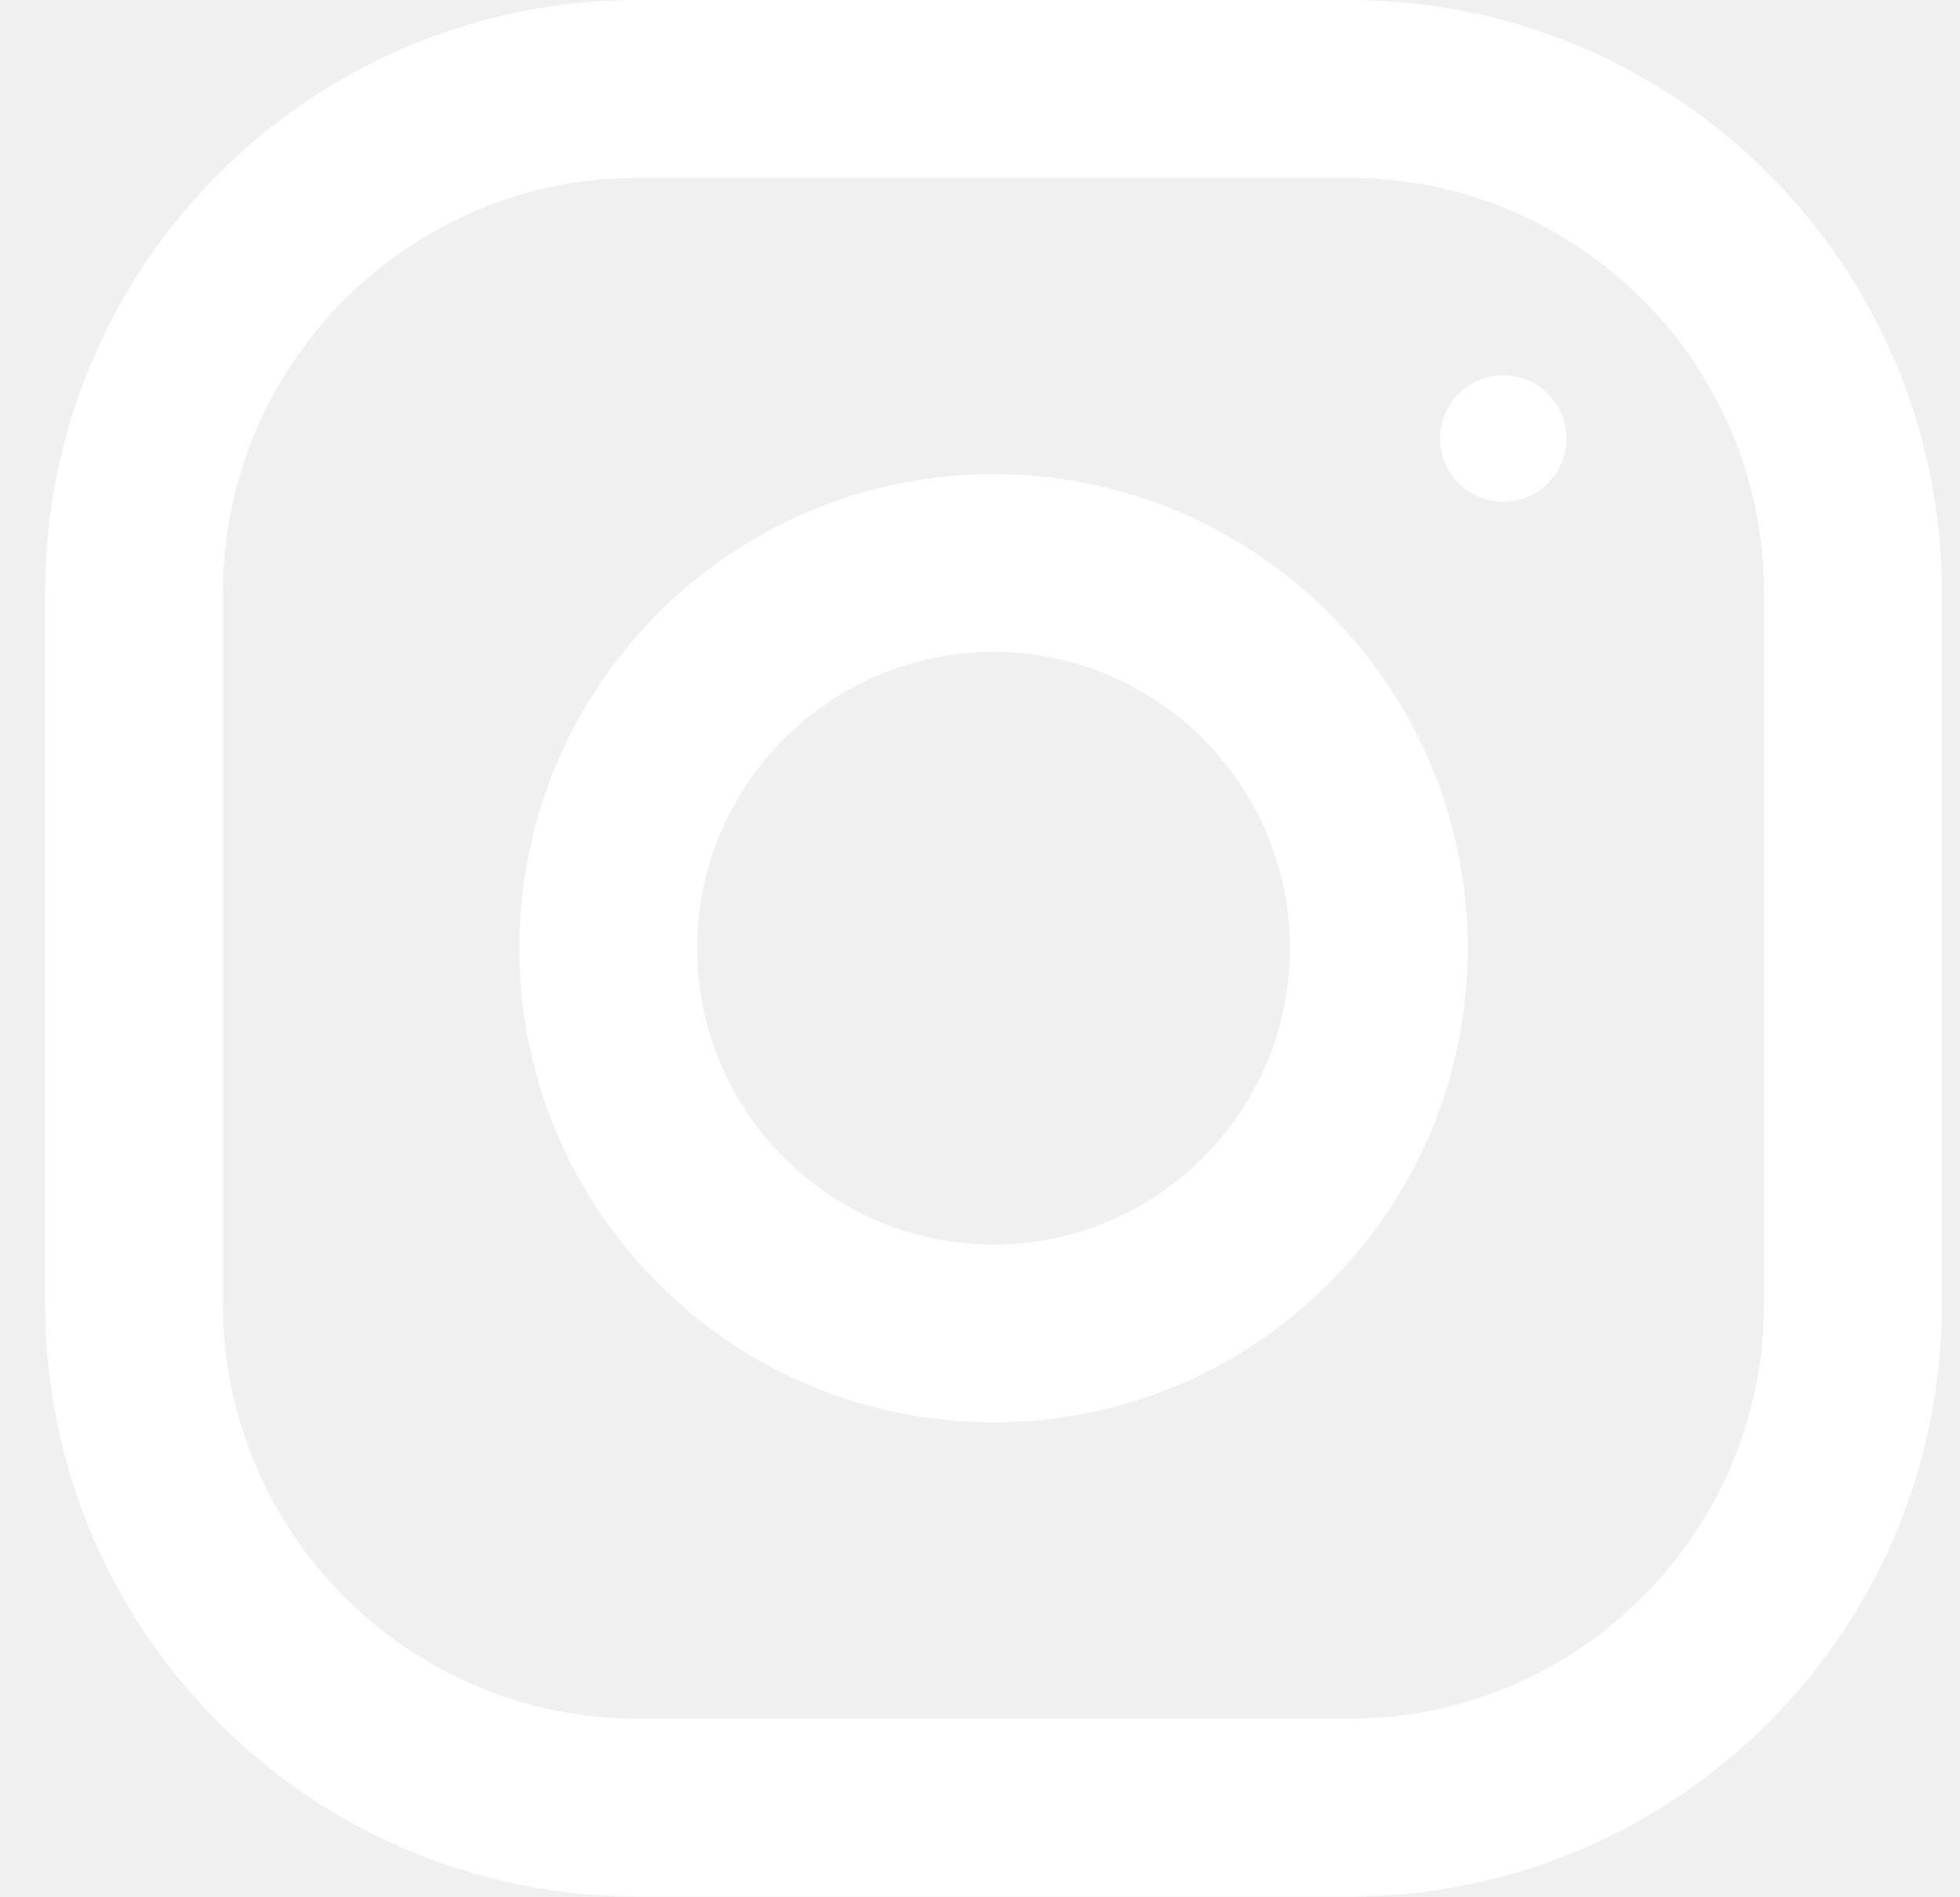
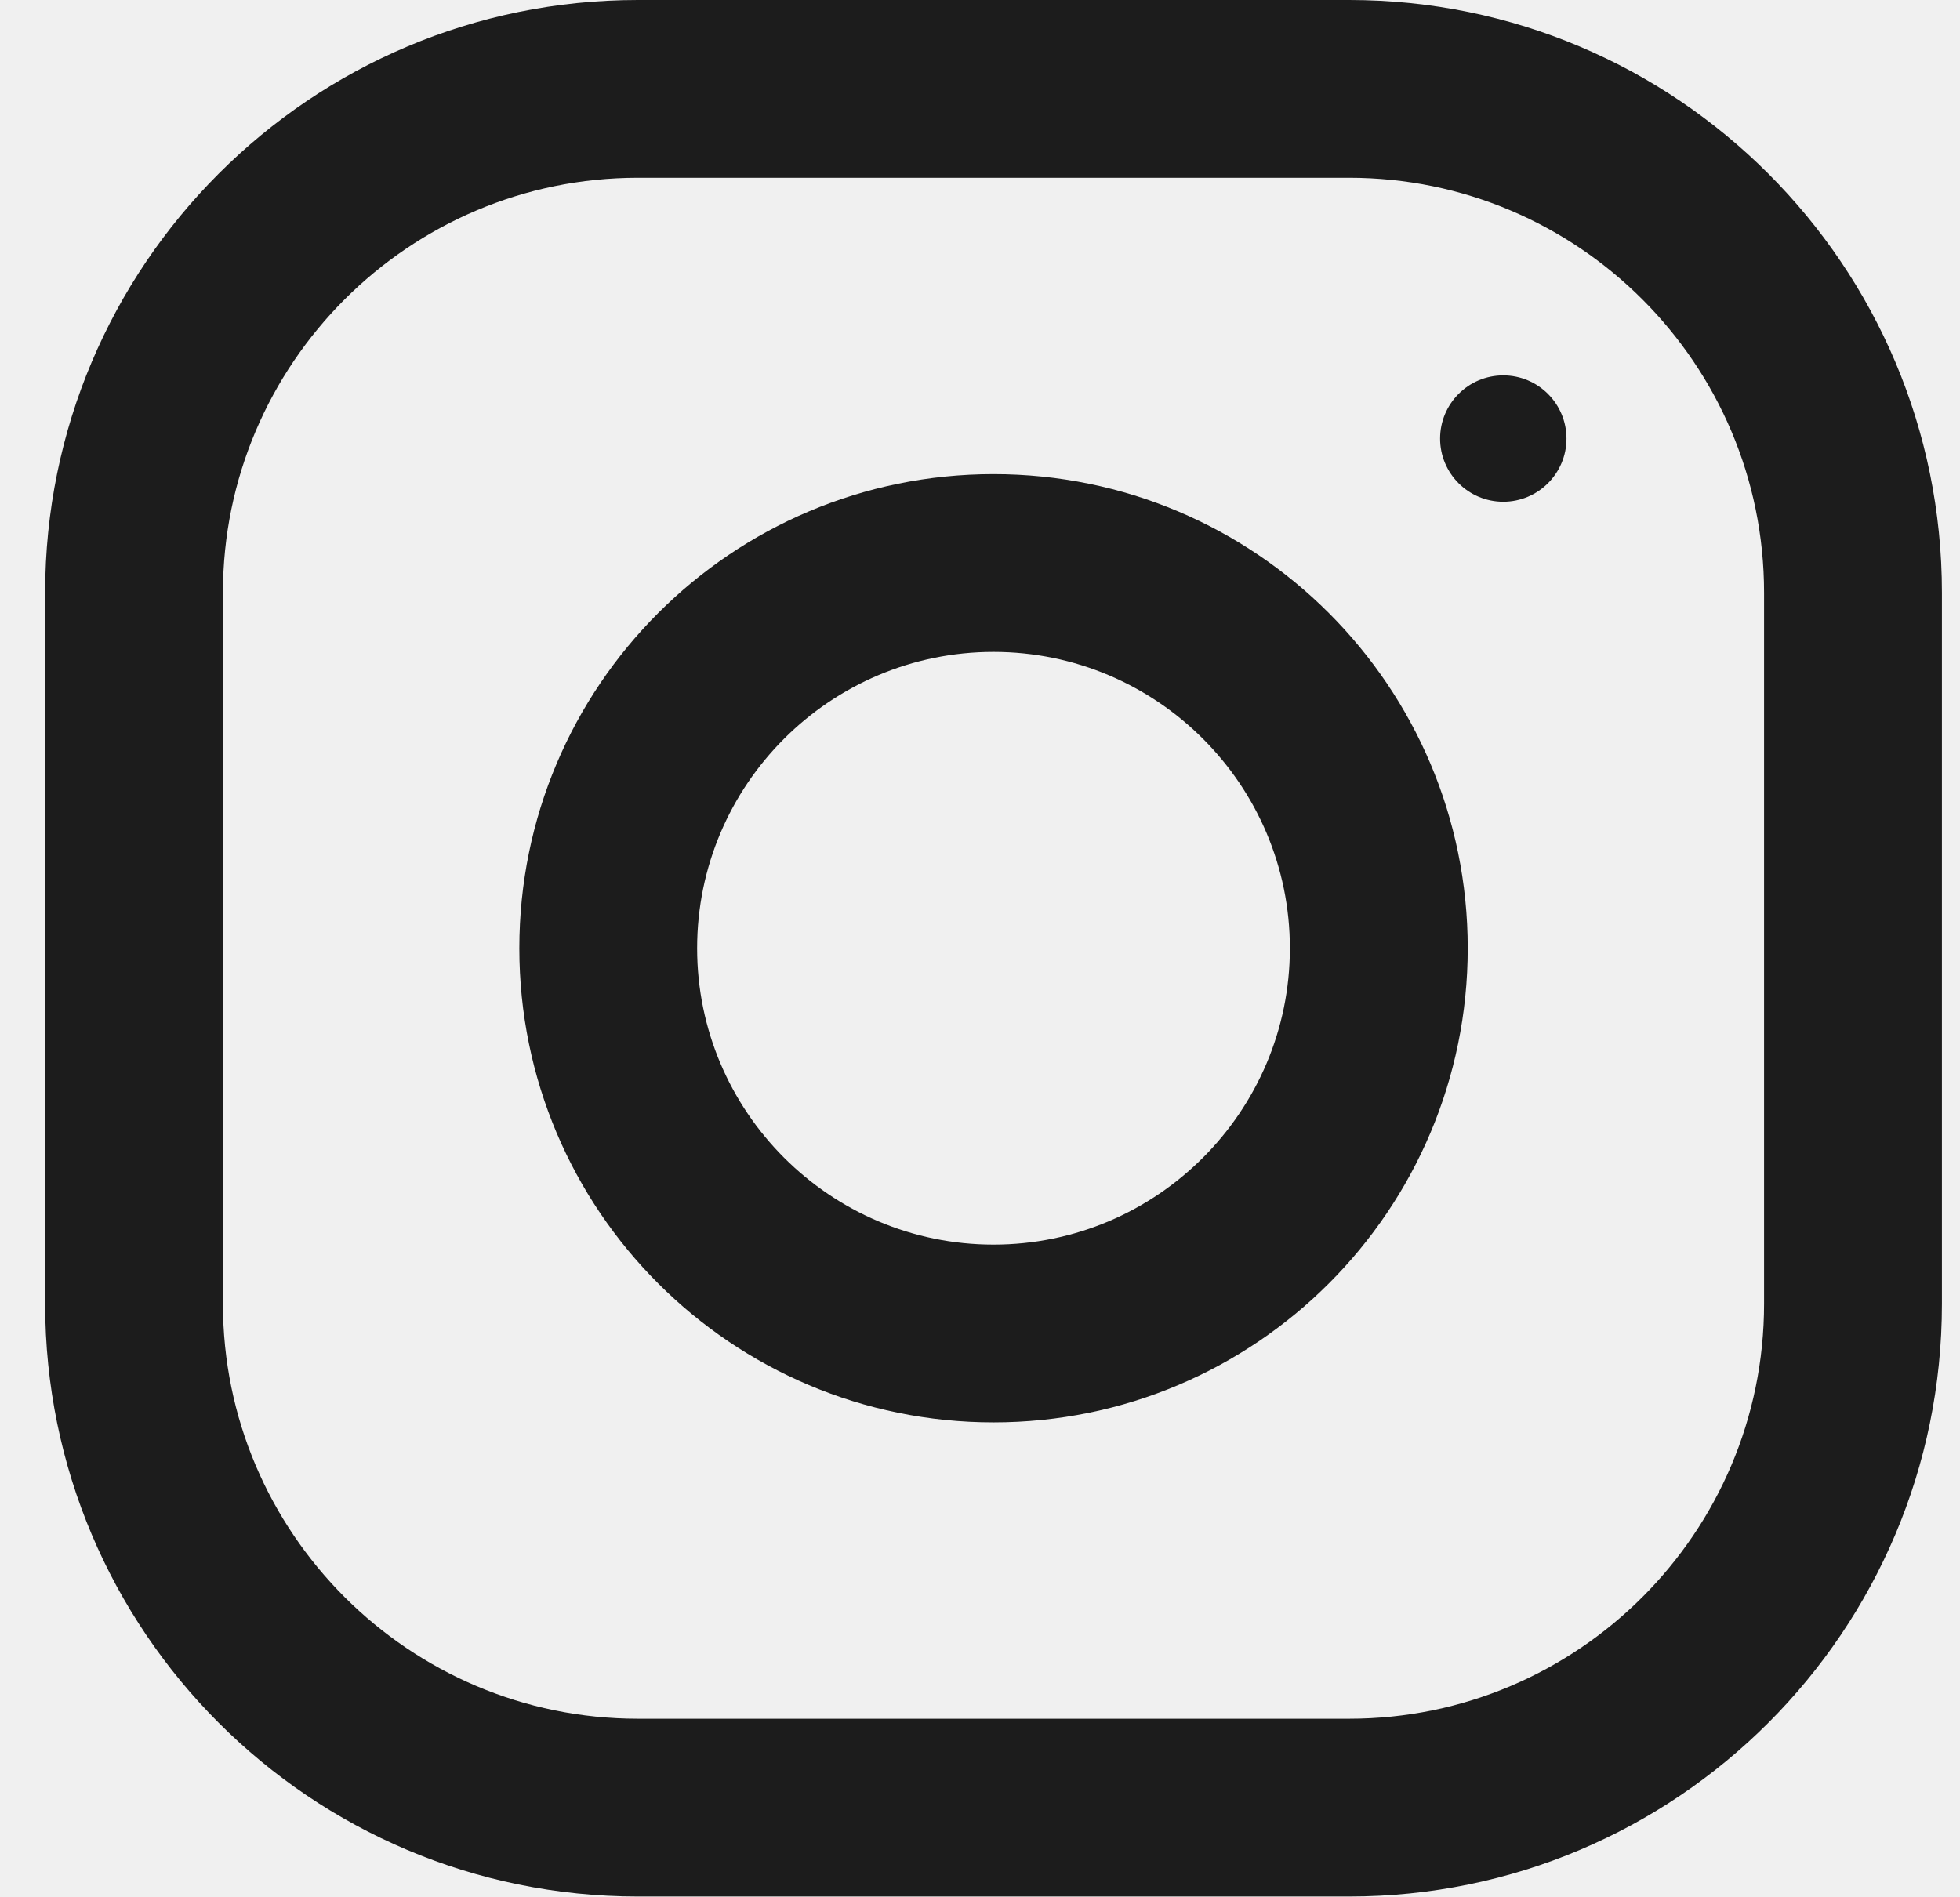
<svg xmlns="http://www.w3.org/2000/svg" width="31" height="30" viewBox="0 0 31 30" fill="none">
  <g clip-path="url(#clip0)">
-     <path d="M21.339 0H10.089C4.912 0 0.714 4.198 0.714 9.375V20.625C0.714 25.802 4.912 30 10.089 30H21.339C26.515 30 30.714 25.802 30.714 20.625V9.375C30.714 4.198 26.515 0 21.339 0ZM27.901 20.625C27.901 24.244 24.957 27.188 21.339 27.188H10.089C6.47 27.188 3.526 24.244 3.526 20.625V9.375C3.526 5.756 6.47 2.812 10.089 2.812H21.339C24.957 2.812 27.901 5.756 27.901 9.375V20.625Z" fill="white" />
-     <path d="M15.714 7.5C11.572 7.5 8.214 10.858 8.214 15C8.214 19.142 11.572 22.5 15.714 22.5C19.855 22.5 23.214 19.142 23.214 15C23.214 10.858 19.855 7.5 15.714 7.5ZM15.714 19.688C13.13 19.688 11.026 17.584 11.026 15C11.026 12.414 13.13 10.312 15.714 10.312C18.297 10.312 20.401 12.414 20.401 15C20.401 17.584 18.297 19.688 15.714 19.688Z" fill="white" />
-     <path d="M23.776 7.937C24.328 7.937 24.776 7.489 24.776 6.938C24.776 6.386 24.328 5.938 23.776 5.938C23.224 5.938 22.777 6.386 22.777 6.938C22.777 7.489 23.224 7.937 23.776 7.937Z" fill="white" />
+     <path d="M21.339 0H10.089C4.912 0 0.714 4.198 0.714 9.375V20.625C0.714 25.802 4.912 30 10.089 30H21.339C26.515 30 30.714 25.802 30.714 20.625V9.375C30.714 4.198 26.515 0 21.339 0ZM27.901 20.625C27.901 24.244 24.957 27.188 21.339 27.188H10.089C6.47 27.188 3.526 24.244 3.526 20.625V9.375C3.526 5.756 6.47 2.812 10.089 2.812H21.339C24.957 2.812 27.901 5.756 27.901 9.375V20.625Z" fill="#1C1C1C" />
+     <path d="M15.714 7.5C11.572 7.5 8.214 10.858 8.214 15C8.214 19.142 11.572 22.5 15.714 22.5C19.855 22.5 23.214 19.142 23.214 15C23.214 10.858 19.855 7.5 15.714 7.5ZM15.714 19.688C13.13 19.688 11.026 17.584 11.026 15C11.026 12.414 13.13 10.312 15.714 10.312C18.297 10.312 20.401 12.414 20.401 15C20.401 17.584 18.297 19.688 15.714 19.688Z" fill="#1C1C1C" />
+     <path d="M23.776 7.937C24.328 7.937 24.776 7.489 24.776 6.938C24.776 6.386 24.328 5.938 23.776 5.938C23.224 5.938 22.777 6.386 22.777 6.938C22.777 7.489 23.224 7.937 23.776 7.937Z" fill="#1C1C1C" />
  </g>
  <defs>
    <clipPath id="clip0">
      <rect width="30" height="30" fill="white" transform="translate(0.713623)" />
    </clipPath>
  </defs>
</svg>
